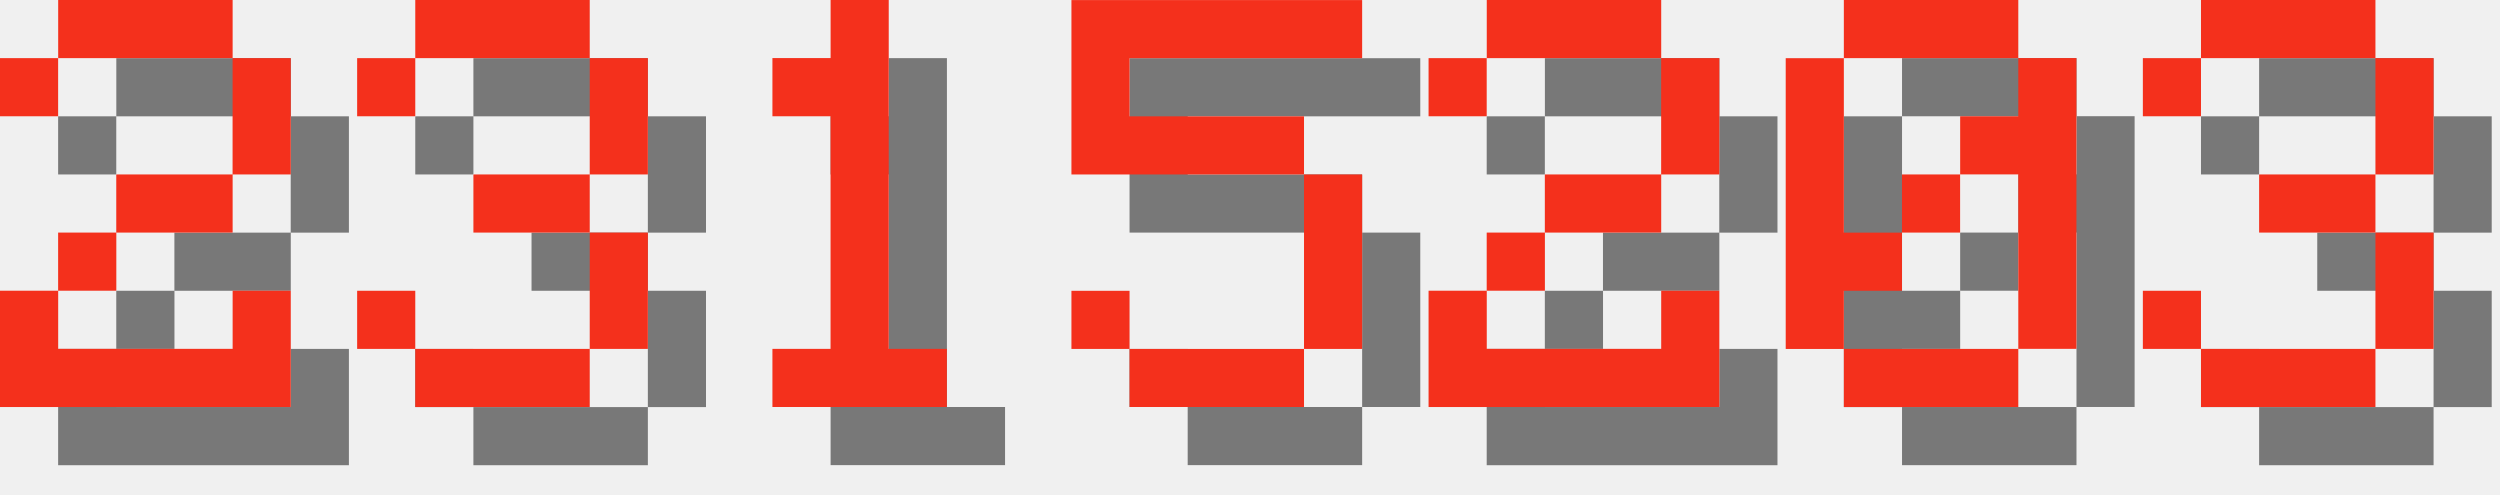
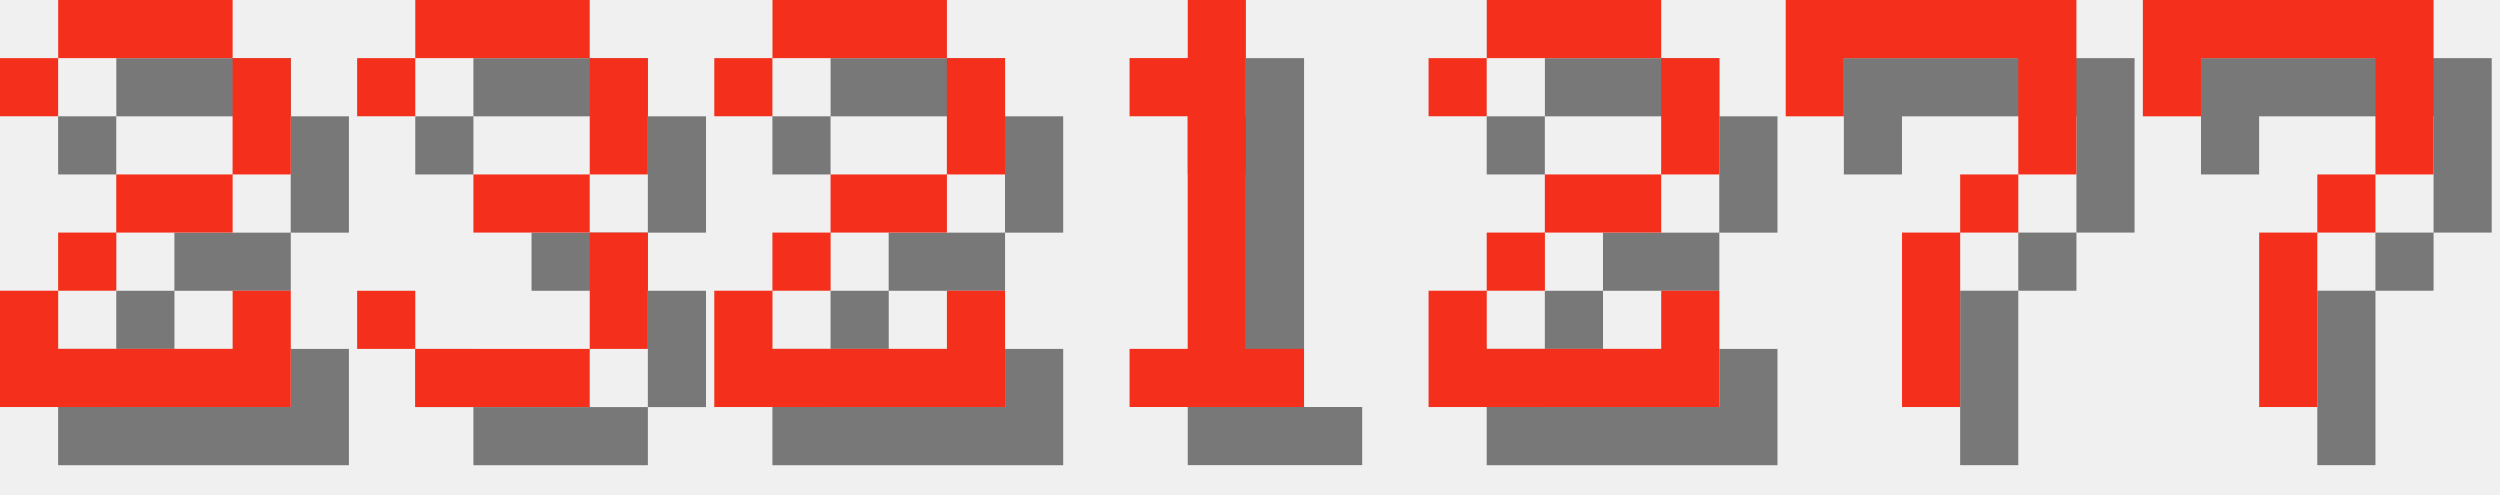
<svg xmlns="http://www.w3.org/2000/svg" version="1.1" width="182.0" height="36">
  <style>
        .text-foreground {
            fill: #F4301C;
        }
        .text-shadow {
            fill: #000000;
            fill-opacity: 0.5;
        }
    </style>
  <g class="digit" id="digit_2" transform="translate(0.0, 0), scale(4)">
    <path id="digit_2_shadow" class="text-shadow" d="m1.058 2.117v1.058h1.058v-1.058h3.175v2.117h-2.117v1.058h-1.058v1.058h-1.058v2.117h5.292v-2.117h-1.058v1.058h-3.175v-1.058h1.058v-1.058h2.117v-1.058h1.058v-2.117h-1.058v-1.058h-3.175v1.058h-1.058z" fill-opacity=".5" style="paint-order:stroke fill markers" />
    <path id="digit_2_fg" class="text-foreground" d="m0 1.058v1.058h1.058v-1.058h3.175v2.117h-2.117v1.058h-1.058v1.058h-1.058v2.117h5.292v-2.117h-1.058v1.058h-3.175v-1.058h1.058v-1.058h2.117v-1.058h1.058v-2.117h-1.058v-1.058h-3.175v1.058h-1.058z" fill="#fff" style="paint-order:stroke fill markers" />
  </g>
  <g class="digit" id="digit_3" transform="translate(26.0, 0), scale(4)">
    <path id="digit_3_shadow" class="text-shadow" d="m1.058 2.117v1.058h1.058v-1.058h3.175v2.117h-2.117v1.058h2.117v2.117h-3.175v-1.058h-1.058v1.058h1.058v1.058h3.175v-1.058h1.058v-2.117h-1.058v-1.058h1.058v-2.117h-1.058v-1.058h-3.175v1.058h-1.058z" fill-opacity=".5" style="paint-order:stroke fill markers" />
    <path id="digit_3_fg" class="text-foreground" d="m0 1.058v1.058h1.058v-1.058h3.175v2.117h-2.117v1.058h2.117v2.117h-3.175v-1.058h-1.058v1.058h1.058v1.058h3.175v-1.058h1.058v-2.117h-1.058v-1.058h1.058v-2.117h-1.058v-1.058h-3.175v1.058h-1.058z" fill="#fff" style="paint-order:stroke fill markers" />
  </g>
-   <g class="digit" id="digit_1" transform="translate(52.0, 0), scale(4)">
+   <g class="digit" id="digit_2" transform="translate(52.0, 0), scale(4)">
+     <path id="digit_2_shadow" class="text-shadow" d="m1.058 2.117v1.058h1.058v-1.058h3.175v2.117h-2.117v1.058h-1.058v1.058h-1.058v2.117h5.292v-2.117h-1.058v1.058h-3.175v-1.058h1.058v-1.058h2.117v-1.058h1.058v-2.117h-1.058v-1.058h-3.175v1.058h-1.058z" fill-opacity=".5" style="paint-order:stroke fill markers" />
+     <path id="digit_2_fg" class="text-foreground" d="m0 1.058v1.058h1.058v-1.058h3.175v2.117h-2.117v1.058h-1.058v1.058h-1.058v2.117h5.292v-2.117h-1.058v1.058h-3.175v-1.058h1.058v-1.058h2.117v-1.058h1.058v-2.117h-1.058v-1.058h-3.175v1.058h-1.058z" fill="#fff" style="paint-order:stroke fill markers" />
+   </g>
+   <g class="digit" id="digit_1" transform="translate(78.0, 0), scale(4)">
    <path id="digit_1_shadow" class="text-shadow" d="m2.117 2.117v1.058h1.058v4.233h-1.058v1.058h3.175v-1.058h-1.058v-6.35h-1.058v1.058h-1.058z" fill-opacity=".5" style="paint-order:stroke fill markers" />
    <path id="digit_1_fg" class="text-foreground" d="m1.058 1.058v1.058h1.058v4.233h-1.058v1.058h3.175v-1.058h-1.058v-6.35h-1.058v1.058h-1.058z" fill="#fff" style="paint-order:stroke fill markers" />
-   </g>
-   <g class="digit" id="digit_5" transform="translate(78.0, 0), scale(4)">
-     <path id="digit_5_shadow" class="text-shadow" d="m1.058 1.058v3.175h4.233v3.175h-3.175v-1.058h-1.058v1.058h1.058v1.058h3.175v-1.058h1.058v-3.175h-1.058v-1.058h-3.175v-1.058h4.233v-1.058h-5.292z" fill-opacity=".5" style="paint-order:stroke fill markers" />
-     <path id="digit_5_fg" class="text-foreground" d="m0 0v3.175h4.233v3.175h-3.175v-1.058h-1.058v1.058h1.058v1.058h3.175v-1.058h1.058v-3.175h-1.058v-1.058h-3.175v-1.058h4.233v-1.058h-5.292z" fill="#fff" style="paint-order:stroke fill markers" />
  </g>
  <g class="digit" id="digit_2" transform="translate(104.0, 0), scale(4)">
    <path id="digit_2_shadow" class="text-shadow" d="m1.058 2.117v1.058h1.058v-1.058h3.175v2.117h-2.117v1.058h-1.058v1.058h-1.058v2.117h5.292v-2.117h-1.058v1.058h-3.175v-1.058h1.058v-1.058h2.117v-1.058h1.058v-2.117h-1.058v-1.058h-3.175v1.058h-1.058z" fill-opacity=".5" style="paint-order:stroke fill markers" />
    <path id="digit_2_fg" class="text-foreground" d="m0 1.058v1.058h1.058v-1.058h3.175v2.117h-2.117v1.058h-1.058v1.058h-1.058v2.117h5.292v-2.117h-1.058v1.058h-3.175v-1.058h1.058v-1.058h2.117v-1.058h1.058v-2.117h-1.058v-1.058h-3.175v1.058h-1.058z" fill="#fff" style="paint-order:stroke fill markers" />
  </g>
-   <g class="digit" id="digit_0" transform="translate(130.0, 0), scale(4)">
-     <path id="digit_0_shadow" class="text-shadow" d="m2.117 1.058v1.058h3.175v-1.058h-3.175zm3.175 1.058v1.058h-1.058v1.058h1.058v3.175h1.058v-5.292h-1.058zm0 5.292h-3.175v1.058h3.175v-1.058zm-3.175 0v-1.058h1.058v-1.058h-1.058v-3.175h-1.058v5.292h1.058zm1.058-2.117h1.058v-1.058h-1.058v1.058z" fill-opacity=".5" style="paint-order:stroke fill markers" />
-     <path id="digit_0_fg" class="text-foreground" d="m1.058 0v1.058h3.175v-1.058h-3.175zm3.175 1.058v1.058h-1.058v1.058h1.058v3.175h1.058v-5.292h-1.058zm0 5.292h-3.175v1.058h3.175v-1.058zm-3.175 0v-1.058h1.058v-1.058h-1.058v-3.175h-1.058v5.292h1.058zm1.058-2.117h1.058v-1.058h-1.058v1.058z" fill="#fff" style="paint-order:stroke fill markers" />
+   <g class="digit" id="digit_7" transform="translate(130.0, 0), scale(4)">
+     <path id="digit_7_shadow" class="text-shadow" d="m1.058 1.058 2e-6 2.117h1.058v-1.058h3.175v1.058l2e-7 1.058h-1.058v1.058h-1.058l4e-7 3.175 1.058 1e-7v-3.175h1.058v-1.058h1.058l5e-7 -1.058v-2.117z" fill-opacity=".5" style="paint-order:stroke fill markers" />
+     <path id="digit_7_fg" class="text-foreground" d="m0 0 2e-6 2.117h1.058v-1.058h3.175v1.058l2e-7 1.058h-1.058v1.058h-1.058l4e-7 3.175 1.058 1e-7v-3.175h1.058v-1.058h1.058l5e-7 -1.058v-2.117z" fill="#fff" style="paint-order:stroke fill markers" />
  </g>
-   <g class="digit" id="digit_3" transform="translate(156.0, 0), scale(4)">
-     <path id="digit_3_shadow" class="text-shadow" d="m1.058 2.117v1.058h1.058v-1.058h3.175v2.117h-2.117v1.058h2.117v2.117h-3.175v-1.058h-1.058v1.058h1.058v1.058h3.175v-1.058h1.058v-2.117h-1.058v-1.058h1.058v-2.117h-1.058v-1.058h-3.175v1.058h-1.058z" fill-opacity=".5" style="paint-order:stroke fill markers" />
-     <path id="digit_3_fg" class="text-foreground" d="m0 1.058v1.058h1.058v-1.058h3.175v2.117h-2.117v1.058h2.117v2.117h-3.175v-1.058h-1.058v1.058h1.058v1.058h3.175v-1.058h1.058v-2.117h-1.058v-1.058h1.058v-2.117h-1.058v-1.058h-3.175v1.058h-1.058z" fill="#fff" style="paint-order:stroke fill markers" />
+   <g class="digit" id="digit_7" transform="translate(156.0, 0), scale(4)">
+     <path id="digit_7_shadow" class="text-shadow" d="m1.058 1.058 2e-6 2.117h1.058v-1.058h3.175v1.058l2e-7 1.058h-1.058v1.058h-1.058l4e-7 3.175 1.058 1e-7v-3.175h1.058v-1.058h1.058l5e-7 -1.058v-2.117z" fill-opacity=".5" style="paint-order:stroke fill markers" />
+     <path id="digit_7_fg" class="text-foreground" d="m0 0 2e-6 2.117h1.058v-1.058h3.175v1.058l2e-7 1.058h-1.058v1.058h-1.058l4e-7 3.175 1.058 1e-7v-3.175h1.058v-1.058h1.058l5e-7 -1.058v-2.117z" fill="#fff" style="paint-order:stroke fill markers" />
  </g>
</svg>
